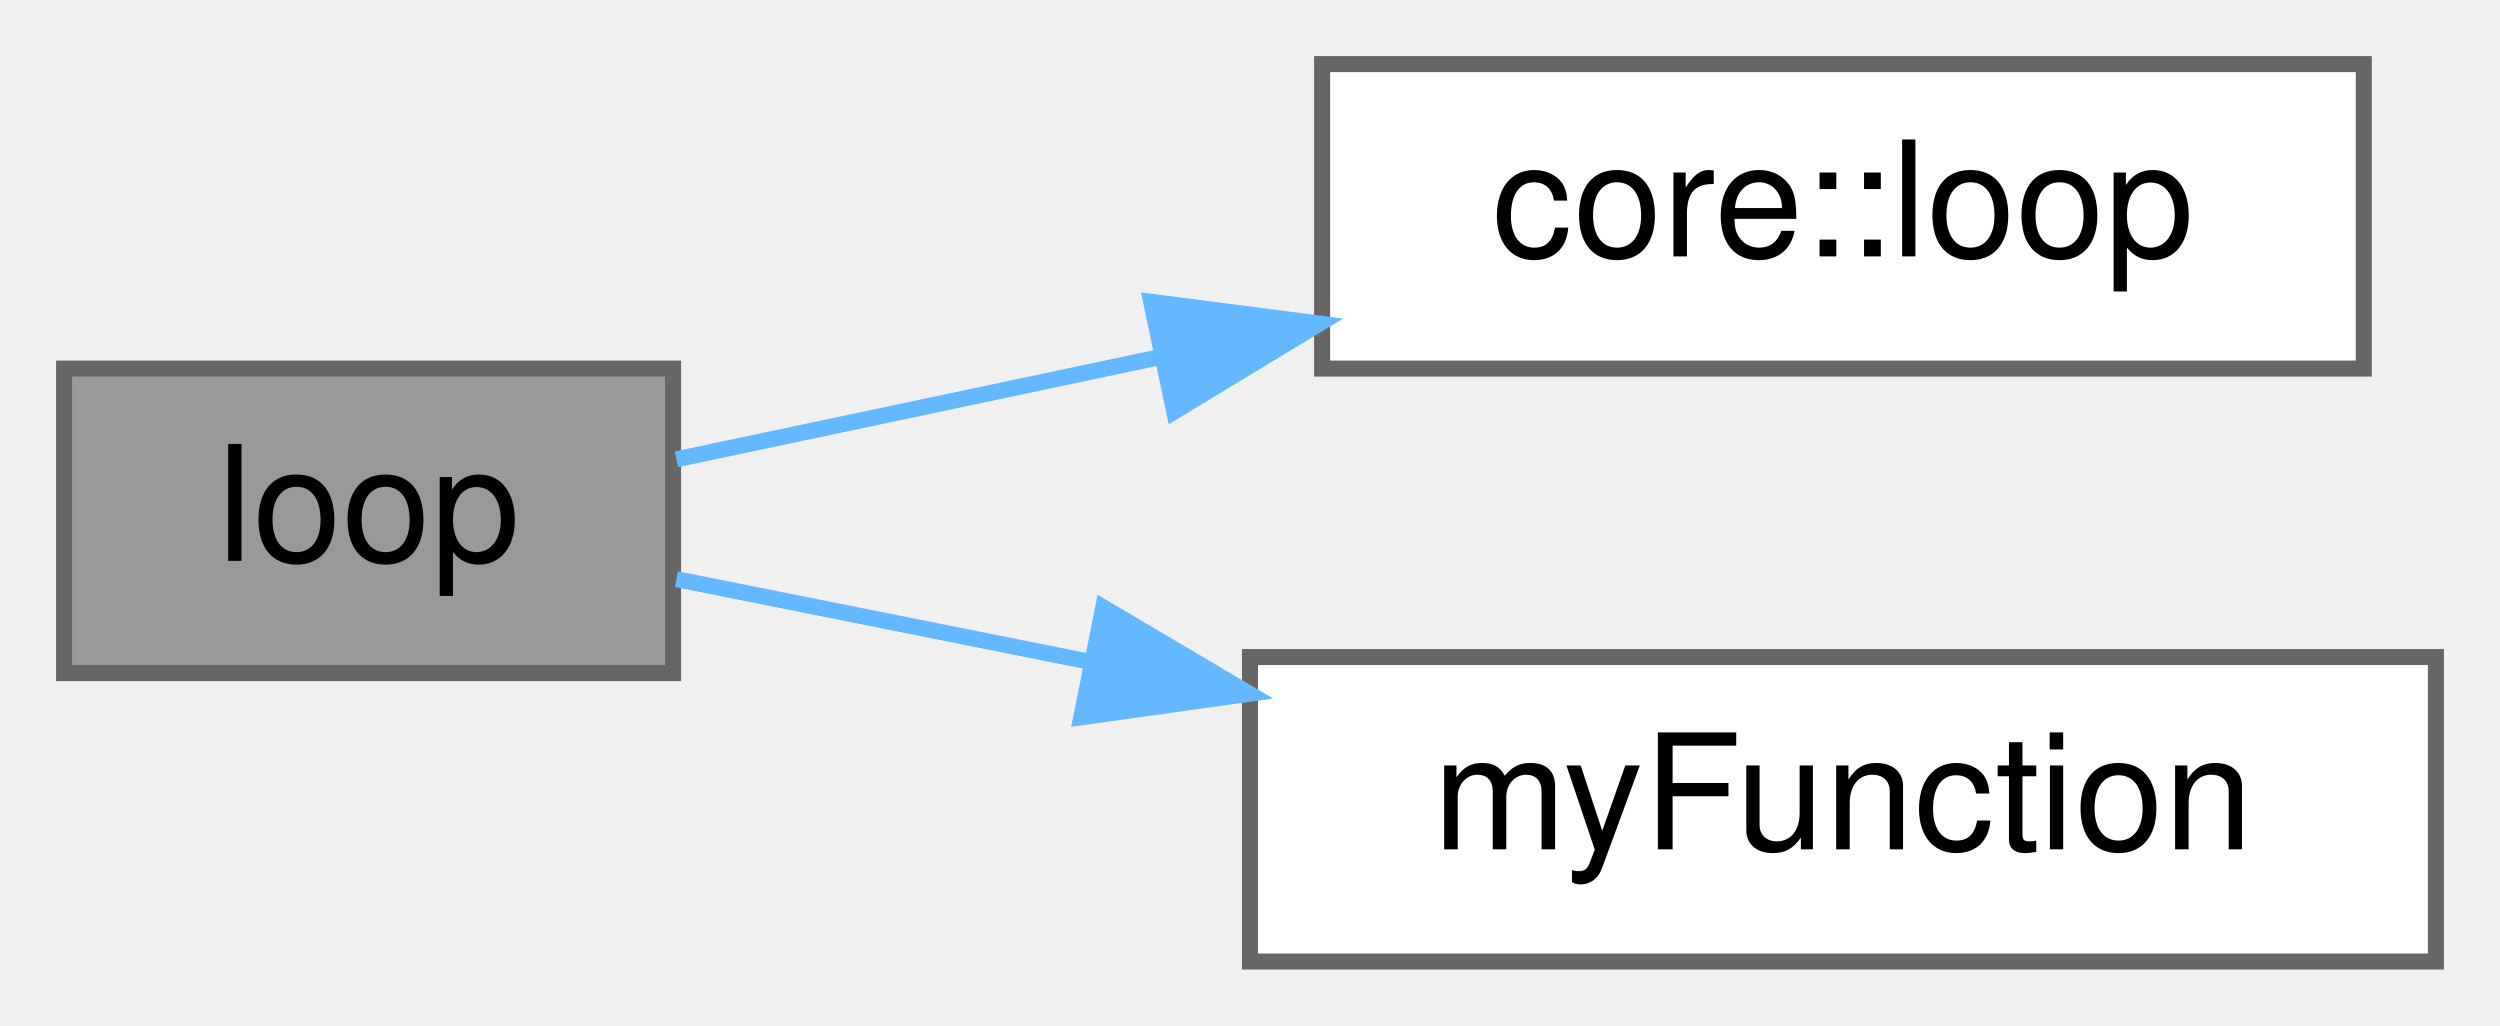
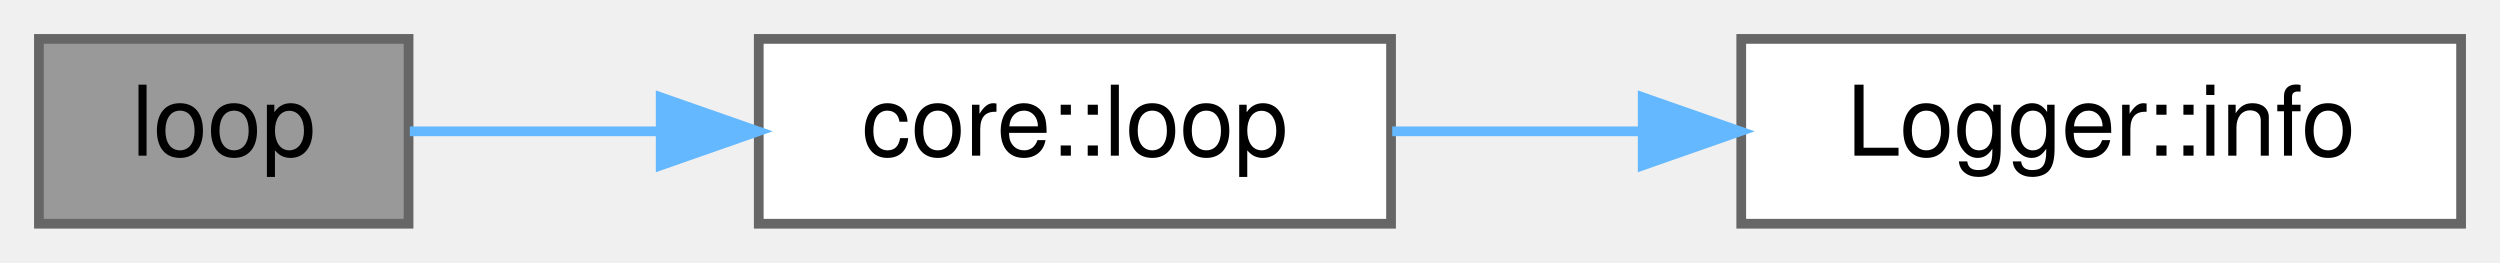
- <svg xmlns="http://www.w3.org/2000/svg" xmlns:xlink="http://www.w3.org/1999/xlink" width="156pt" height="64pt" viewBox="0.00 0.00 156.00 64.00">
-   <g id="graph0" class="graph" transform="scale(1 1) rotate(0) translate(4 60)">
+ <svg xmlns="http://www.w3.org/2000/svg" xmlns:xlink="http://www.w3.org/1999/xlink" width="257pt" height="27pt" viewBox="0.00 0.00 257.00 27.00">
+   <g id="graph0" class="graph" transform="scale(1 1) rotate(0) translate(4 23)">
    <g id="Node000001" class="node">
      <g id="a_Node000001">
        <a xlink:title=" ">
-           <polygon fill="#999999" stroke="#666666" points="38,-37 0,-37 0,-18 38,-18 38,-37" />
-           <text text-anchor="middle" x="19" y="-25" font-family="Helvetica,sans-Serif" font-size="10.00">loop</text>
+           <polygon fill="#999999" stroke="#666666" points="38,-19 0,-19 0,0 38,0 38,-19" />
+           <text text-anchor="middle" x="19" y="-7" font-family="Helvetica,sans-Serif" font-size="10.00">loop</text>
        </a>
      </g>
    </g>
    <g id="Node000002" class="node">
      <g id="a_Node000002">
        <a xlink:href="namespacecore.html#ab5e17610dd056e709c7cf83377cdb2ea" target="_top" xlink:title="DO NOT USE!!">
-           <polygon fill="white" stroke="#666666" points="143.5,-56 78.5,-56 78.5,-37 143.5,-37 143.5,-56" />
-           <text text-anchor="middle" x="111" y="-44" font-family="Helvetica,sans-Serif" font-size="10.00">core::loop</text>
+           <polygon fill="white" stroke="#666666" points="139,-19 74,-19 74,0 139,0 139,-19" />
+           <text text-anchor="middle" x="106.5" y="-7" font-family="Helvetica,sans-Serif" font-size="10.00">core::loop</text>
        </a>
      </g>
    </g>
    <g id="edge1_Node000001_Node000002" class="edge">
      <g id="a_edge1_Node000001_Node000002">
        <a xlink:title=" ">
-           <path fill="none" stroke="#63b8ff" d="M38.21,-31.34C46.93,-33.19 57.76,-35.47 68.34,-37.71" />
-           <polygon fill="#63b8ff" stroke="#63b8ff" points="67.83,-41.17 78.33,-39.81 69.27,-34.32 67.83,-41.17" />
+           <path fill="none" stroke="#63b8ff" d="M38.13,-9.5C45.68,-9.5 54.79,-9.5 63.83,-9.5" />
+           <polygon fill="#63b8ff" stroke="#63b8ff" points="63.92,-13 73.92,-9.5 63.92,-6 63.92,-13" />
        </a>
      </g>
    </g>
    <g id="Node000003" class="node">
      <g id="a_Node000003">
-         <a xlink:href="main_8cpp.html#a5203c7a910751e13eed0166bb509eae2" target="_top" xlink:title=" ">
-           <polygon fill="white" stroke="#666666" points="148,-19 74,-19 74,0 148,0 148,-19" />
-           <text text-anchor="middle" x="111" y="-7" font-family="Helvetica,sans-Serif" font-size="10.00">myFunction</text>
+         <a xlink:href="classLogger.html#a461308e8b24343b55b84a45a7a2223eb" target="_top" xlink:title=" ">
+           <polygon fill="white" stroke="#666666" points="249,-19 175,-19 175,0 249,0 249,-19" />
+           <text text-anchor="middle" x="212" y="-7" font-family="Helvetica,sans-Serif" font-size="10.00">Logger::info</text>
        </a>
      </g>
    </g>
-     <g id="edge2_Node000001_Node000003" class="edge">
-       <g id="a_edge2_Node000001_Node000003">
+     <g id="edge2_Node000002_Node000003" class="edge">
+       <g id="a_edge2_Node000002_Node000003">
        <a xlink:title=" ">
-           <path fill="none" stroke="#63b8ff" d="M38.21,-23.86C45.76,-22.35 54.88,-20.52 64.06,-18.69" />
-           <polygon fill="#63b8ff" stroke="#63b8ff" points="64.84,-22.1 73.96,-16.71 63.47,-15.24 64.84,-22.1" />
+           <path fill="none" stroke="#63b8ff" d="M139.12,-9.5C147.23,-9.5 156.14,-9.5 164.83,-9.5" />
+           <polygon fill="#63b8ff" stroke="#63b8ff" points="164.87,-13 174.87,-9.5 164.87,-6 164.87,-13" />
        </a>
      </g>
    </g>
  </g>
</svg>
